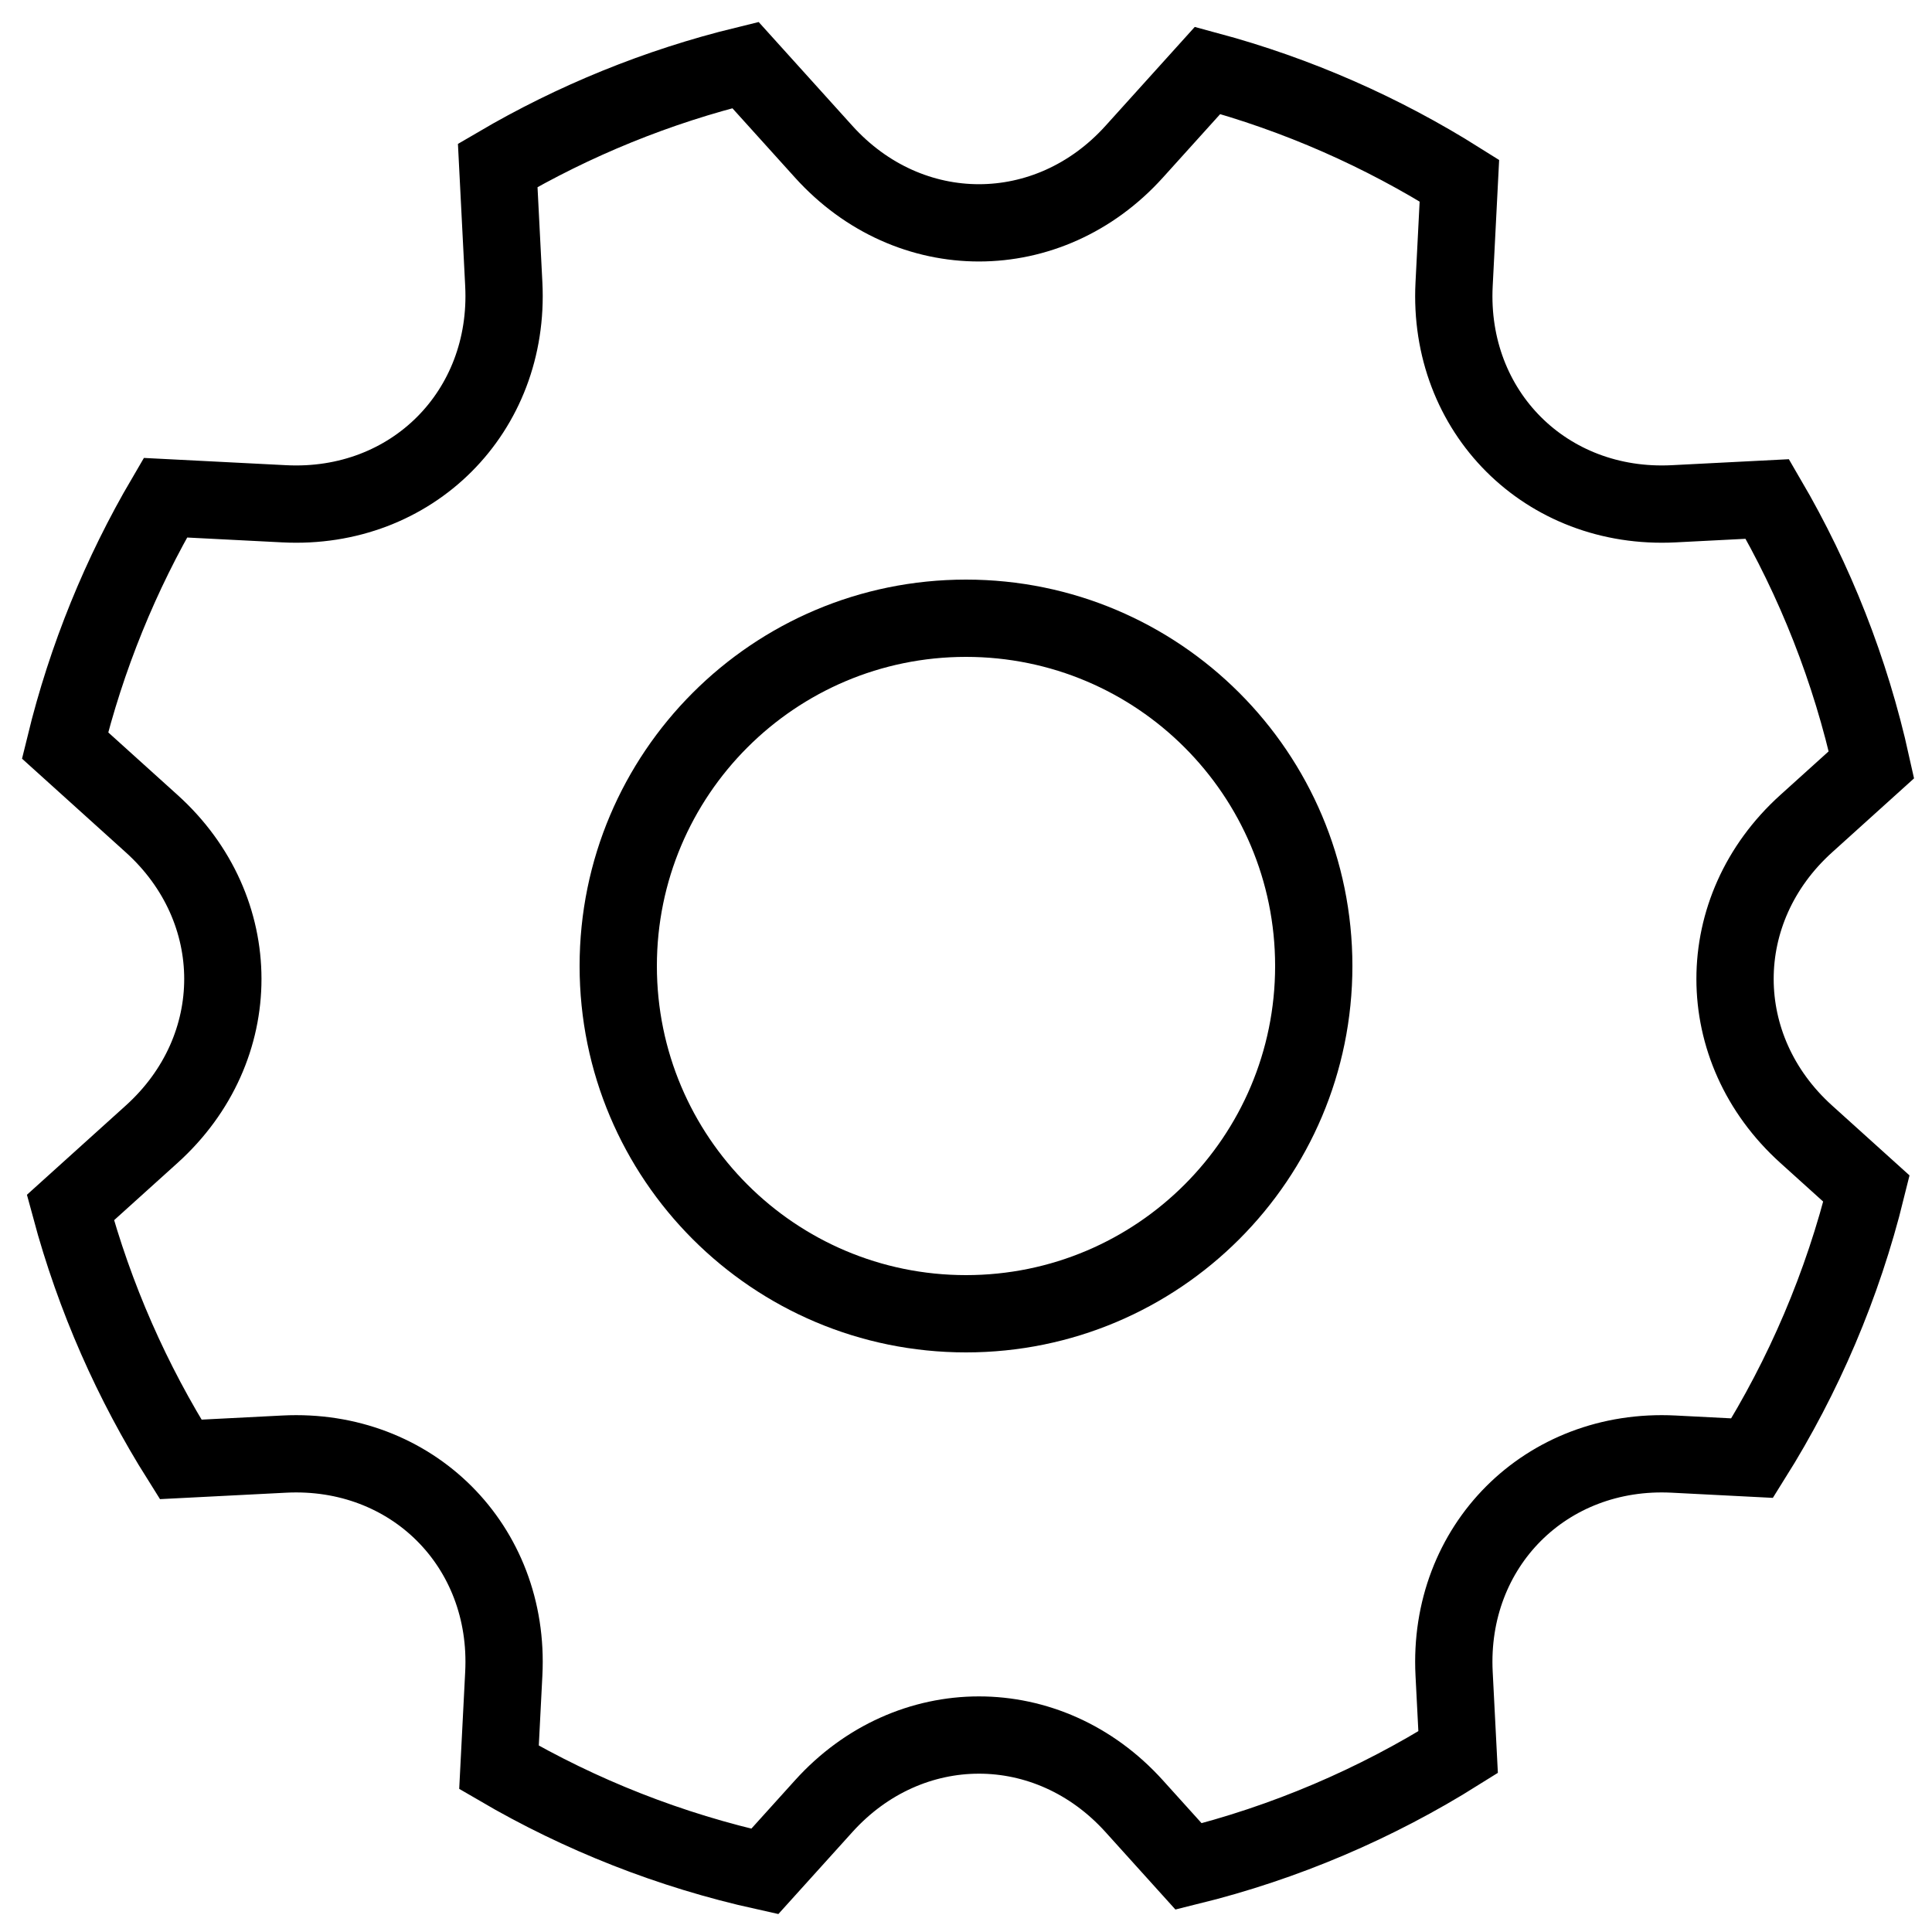
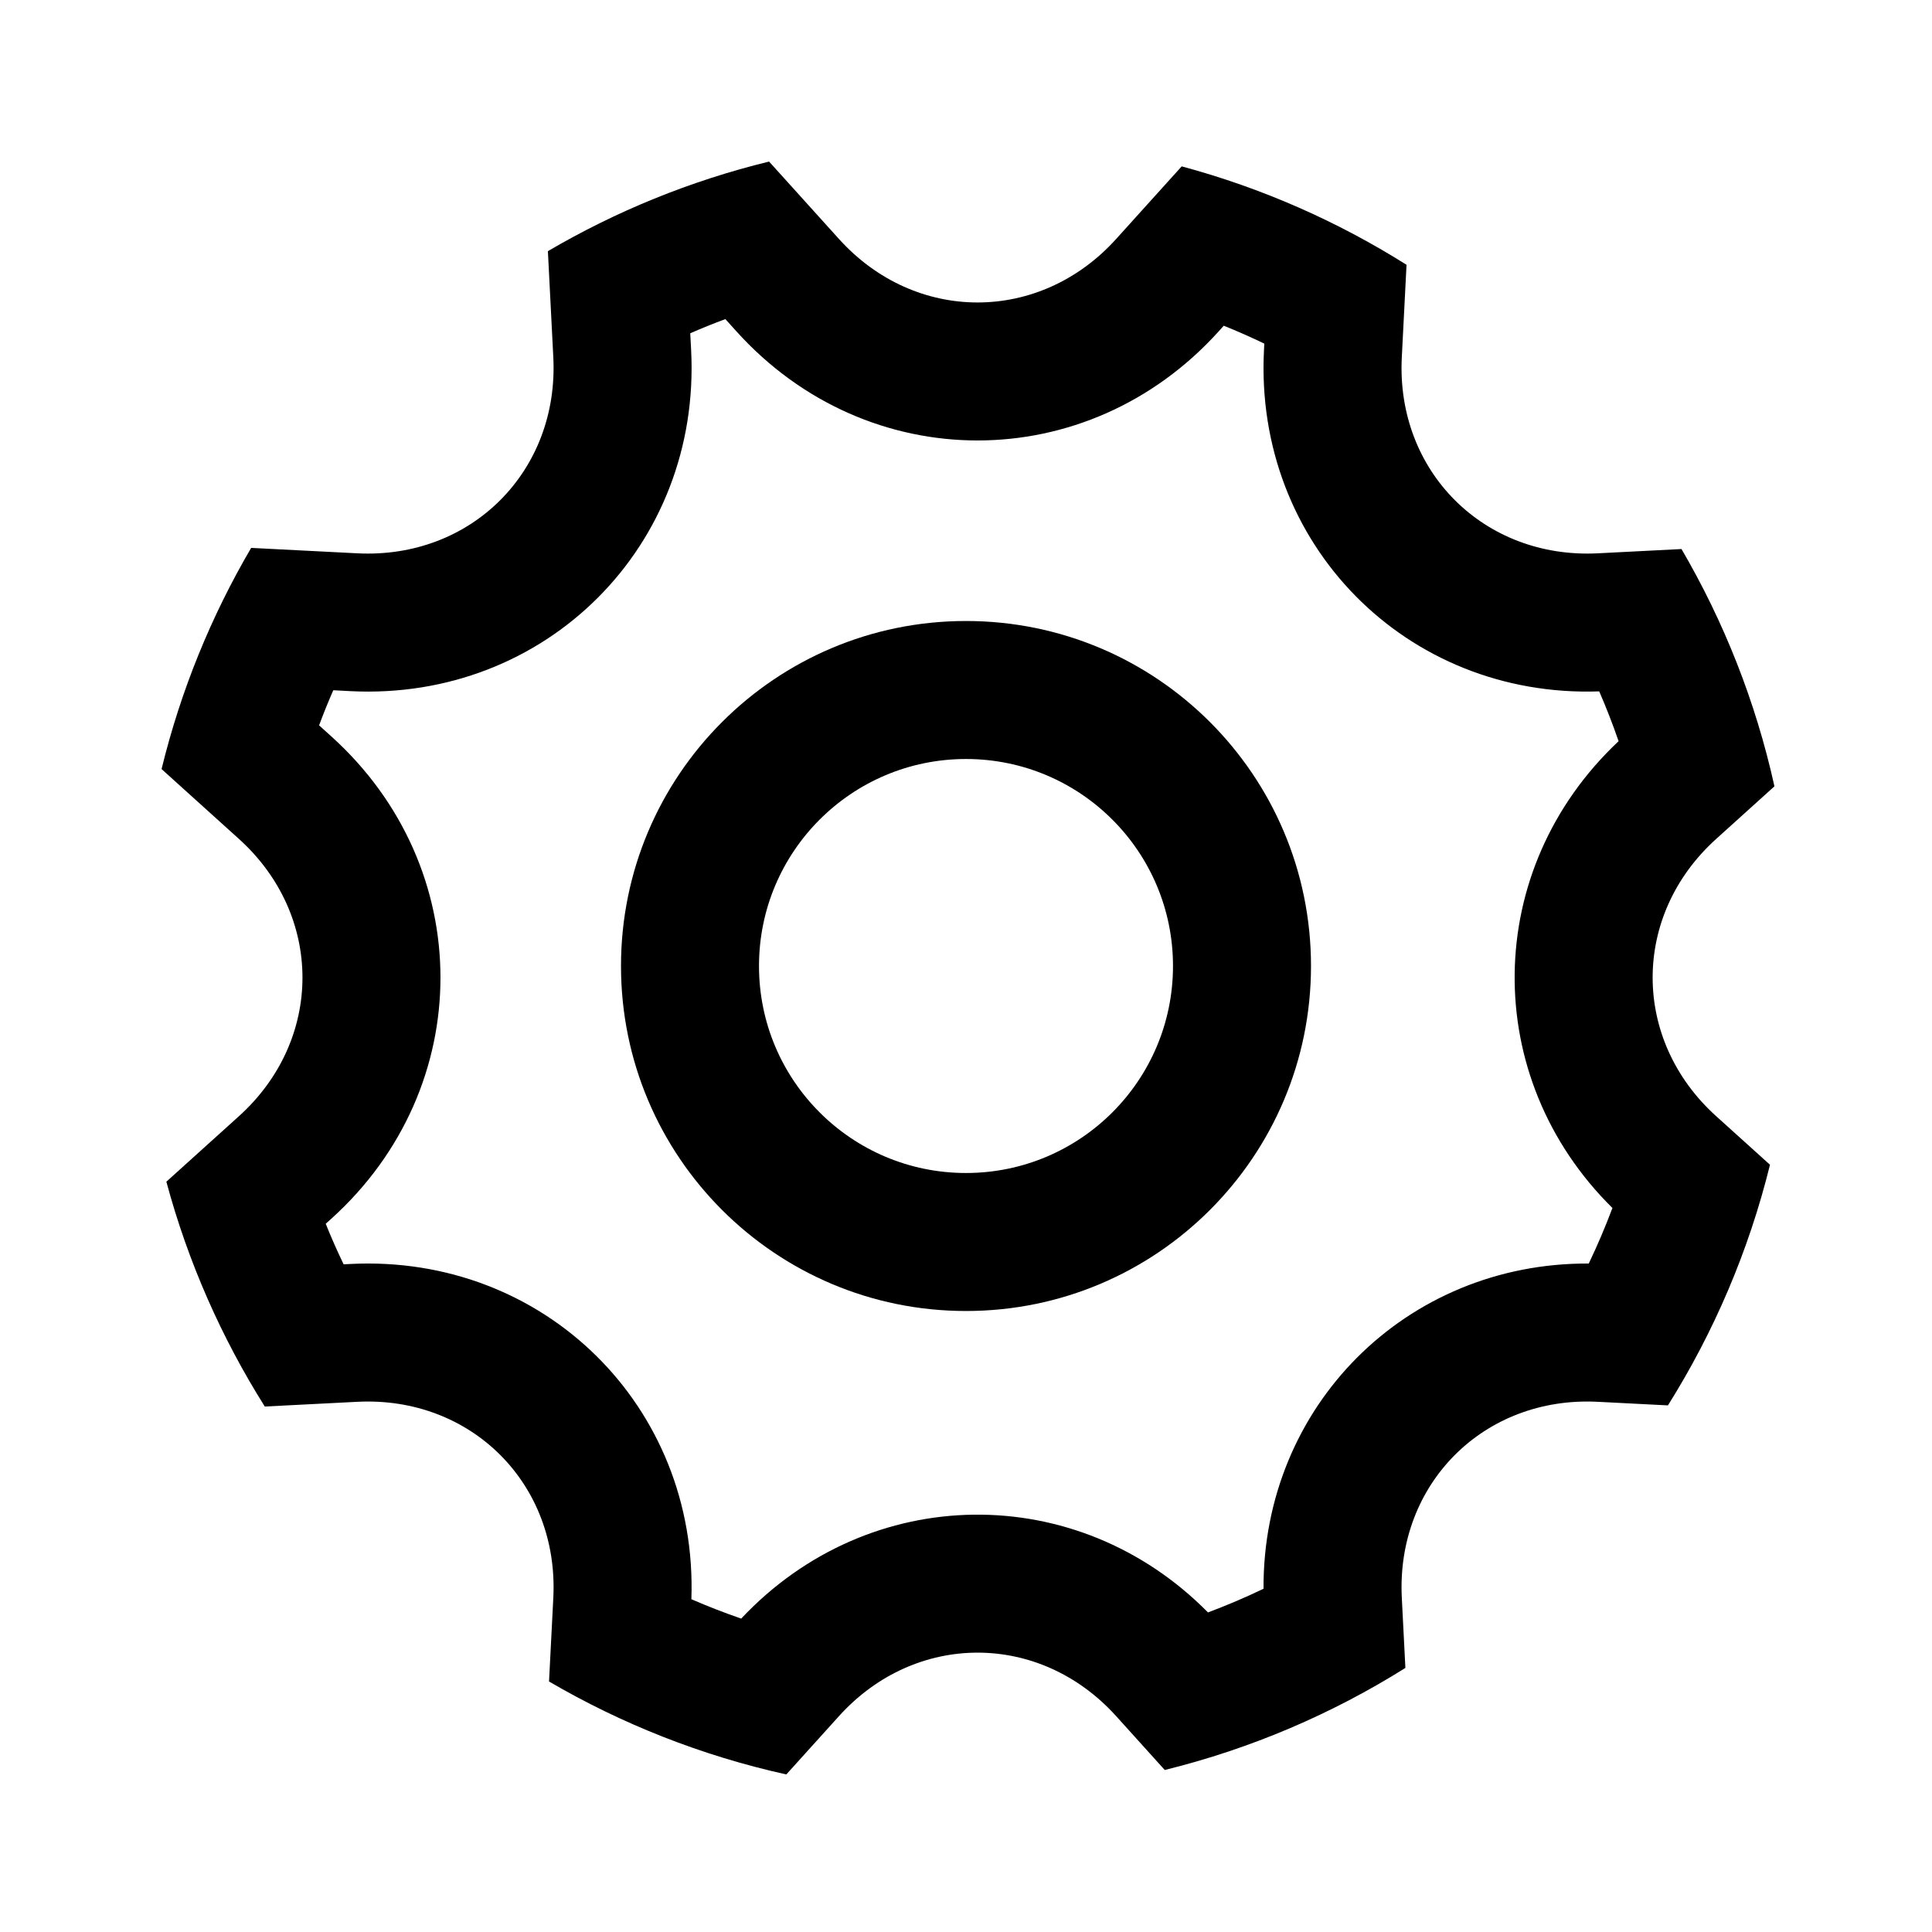
- <svg xmlns="http://www.w3.org/2000/svg" width="50px" height="50px" viewBox="0 0 50 50" version="1.1">
-   <defs />
+ <svg xmlns="http://www.w3.org/2000/svg" width="56px" height="56px" viewBox="0 0 56 56" version="1.1">
  <g id="Page-1" stroke="none" stroke-width="1" fill="none" fill-rule="evenodd">
-     <g id="gear" transform="translate(-8, -8)">
-       <path d="M41,33 C41,28.582 37.418,25 33,25 C28.582,25 25,28.582 25,33 C25,37.418 28.582,41 33,41 C37.418,41 41,37.418 41,33 Z M23,33 C23,27.477 27.477,23 33,23 C38.523,23 43,27.477 43,33 C43,38.523 38.523,43 33,43 C27.477,43 23,38.523 23,33 Z" id="Oval-60" fill="#000000" />
-       <path d="M27.792,56.433 L29.317,54.744 C31.53,52.292 35.134,52.286 37.353,54.744 L38.761,56.304 C41.264,55.687 43.612,54.678 45.736,53.346 L45.632,51.314 C45.464,48.016 48.007,45.463 51.314,45.632 L53.346,45.736 C54.678,43.612 55.687,41.264 56.304,38.761 L54.744,37.353 C52.292,35.14 52.286,31.536 54.744,29.317 L56.433,27.792 C55.89,25.337 54.971,23.023 53.739,20.914 L51.314,21.038 C48.016,21.206 45.463,18.663 45.632,15.356 L45.769,12.675 C43.775,11.42 41.584,10.45 39.252,9.822 L37.353,11.926 C35.14,14.378 31.536,14.384 29.317,11.926 L27.292,9.683 C25.009,10.24 22.855,11.123 20.881,12.28 L21.038,15.356 C21.206,18.654 18.663,21.207 15.356,21.038 L12.28,20.881 C11.123,22.855 10.24,25.009 9.683,27.292 L11.926,29.317 C14.378,31.53 14.384,35.134 11.926,37.353 L9.822,39.252 C10.45,41.584 11.42,43.775 12.675,45.769 L15.356,45.632 C18.654,45.464 21.207,48.007 21.038,51.314 L20.914,53.739 C23.023,54.971 25.337,55.89 27.792,56.433 Z" id="Combined-Shape" stroke="#000000" stroke-width="2" />
+     <g id="gear" transform="translate(4, 4)" fill="#000000" fill-rule="nonzero">
+       <path d="M31.014,42.737 C31.561,42.532 32.098,42.303 32.624,42.051 C32.598,36.76 36.756,32.598 42.051,32.624 C42.303,32.098 42.532,31.561 42.737,31.014 C38.901,27.229 38.957,21.202 42.916,17.484 C42.747,16.995 42.56,16.513 42.354,16.04 C36.764,16.235 32.351,11.769 32.637,6.152 L32.647,5.96 C32.261,5.774 31.869,5.601 31.471,5.441 L31.322,5.607 C27.519,9.819 21.154,9.822 17.348,5.607 L17.025,5.249 C16.682,5.376 16.343,5.513 16.007,5.66 L16.033,6.152 C16.322,11.819 11.824,16.322 6.152,16.033 L5.66,16.007 C5.513,16.343 5.376,16.682 5.249,17.025 L5.607,17.348 C9.819,21.151 9.822,27.516 5.607,31.322 L5.441,31.471 C5.601,31.869 5.774,32.261 5.96,32.647 L6.152,32.637 C11.764,32.351 16.235,36.76 16.04,42.354 C16.513,42.56 16.995,42.747 17.484,42.916 C21.199,38.961 27.227,38.898 31.014,42.737 Z M18.792,47.433 C16.337,46.89 14.023,45.971 11.914,44.739 L12.038,42.314 C12.207,39.007 9.654,36.464 6.356,36.632 L3.675,36.769 C2.42,34.775 1.45,32.584 0.822,30.252 L2.926,28.353 C5.384,26.134 5.378,22.53 2.926,20.317 L0.683,18.292 C1.24,16.009 2.123,13.855 3.28,11.881 L6.356,12.038 C9.663,12.207 12.206,9.654 12.038,6.356 L11.881,3.28 C13.855,2.123 16.009,1.24 18.292,0.683 L20.317,2.926 C22.536,5.384 26.14,5.378 28.353,2.926 L30.252,0.822 C32.584,1.45 34.775,2.42 36.769,3.675 L36.632,6.356 C36.463,9.663 39.016,12.206 42.314,12.038 L44.739,11.914 C45.971,14.023 46.89,16.337 47.433,18.792 L45.744,20.317 C43.286,22.536 43.292,26.14 45.744,28.353 L47.304,29.761 C46.687,32.264 45.678,34.612 44.346,36.736 L42.314,36.632 C39.007,36.463 36.464,39.016 36.632,42.314 L36.736,44.346 C34.612,45.678 32.264,46.687 29.761,47.304 L28.353,45.744 C26.134,43.286 22.53,43.292 20.317,45.744 L18.792,47.433 Z" id="Path" />
+       <path d="M24,30 C27.314,30 30,27.314 30,24 C30,20.686 27.314,18 24,18 C20.686,18 18,20.686 18,24 C18,27.314 20.686,30 24,30 Z M24,34 C18.477,34 14,29.523 14,24 C14,18.477 18.477,14 24,14 C29.523,14 34,18.477 34,24 C34,29.523 29.523,34 24,34 Z" id="Oval" />
    </g>
  </g>
</svg>
